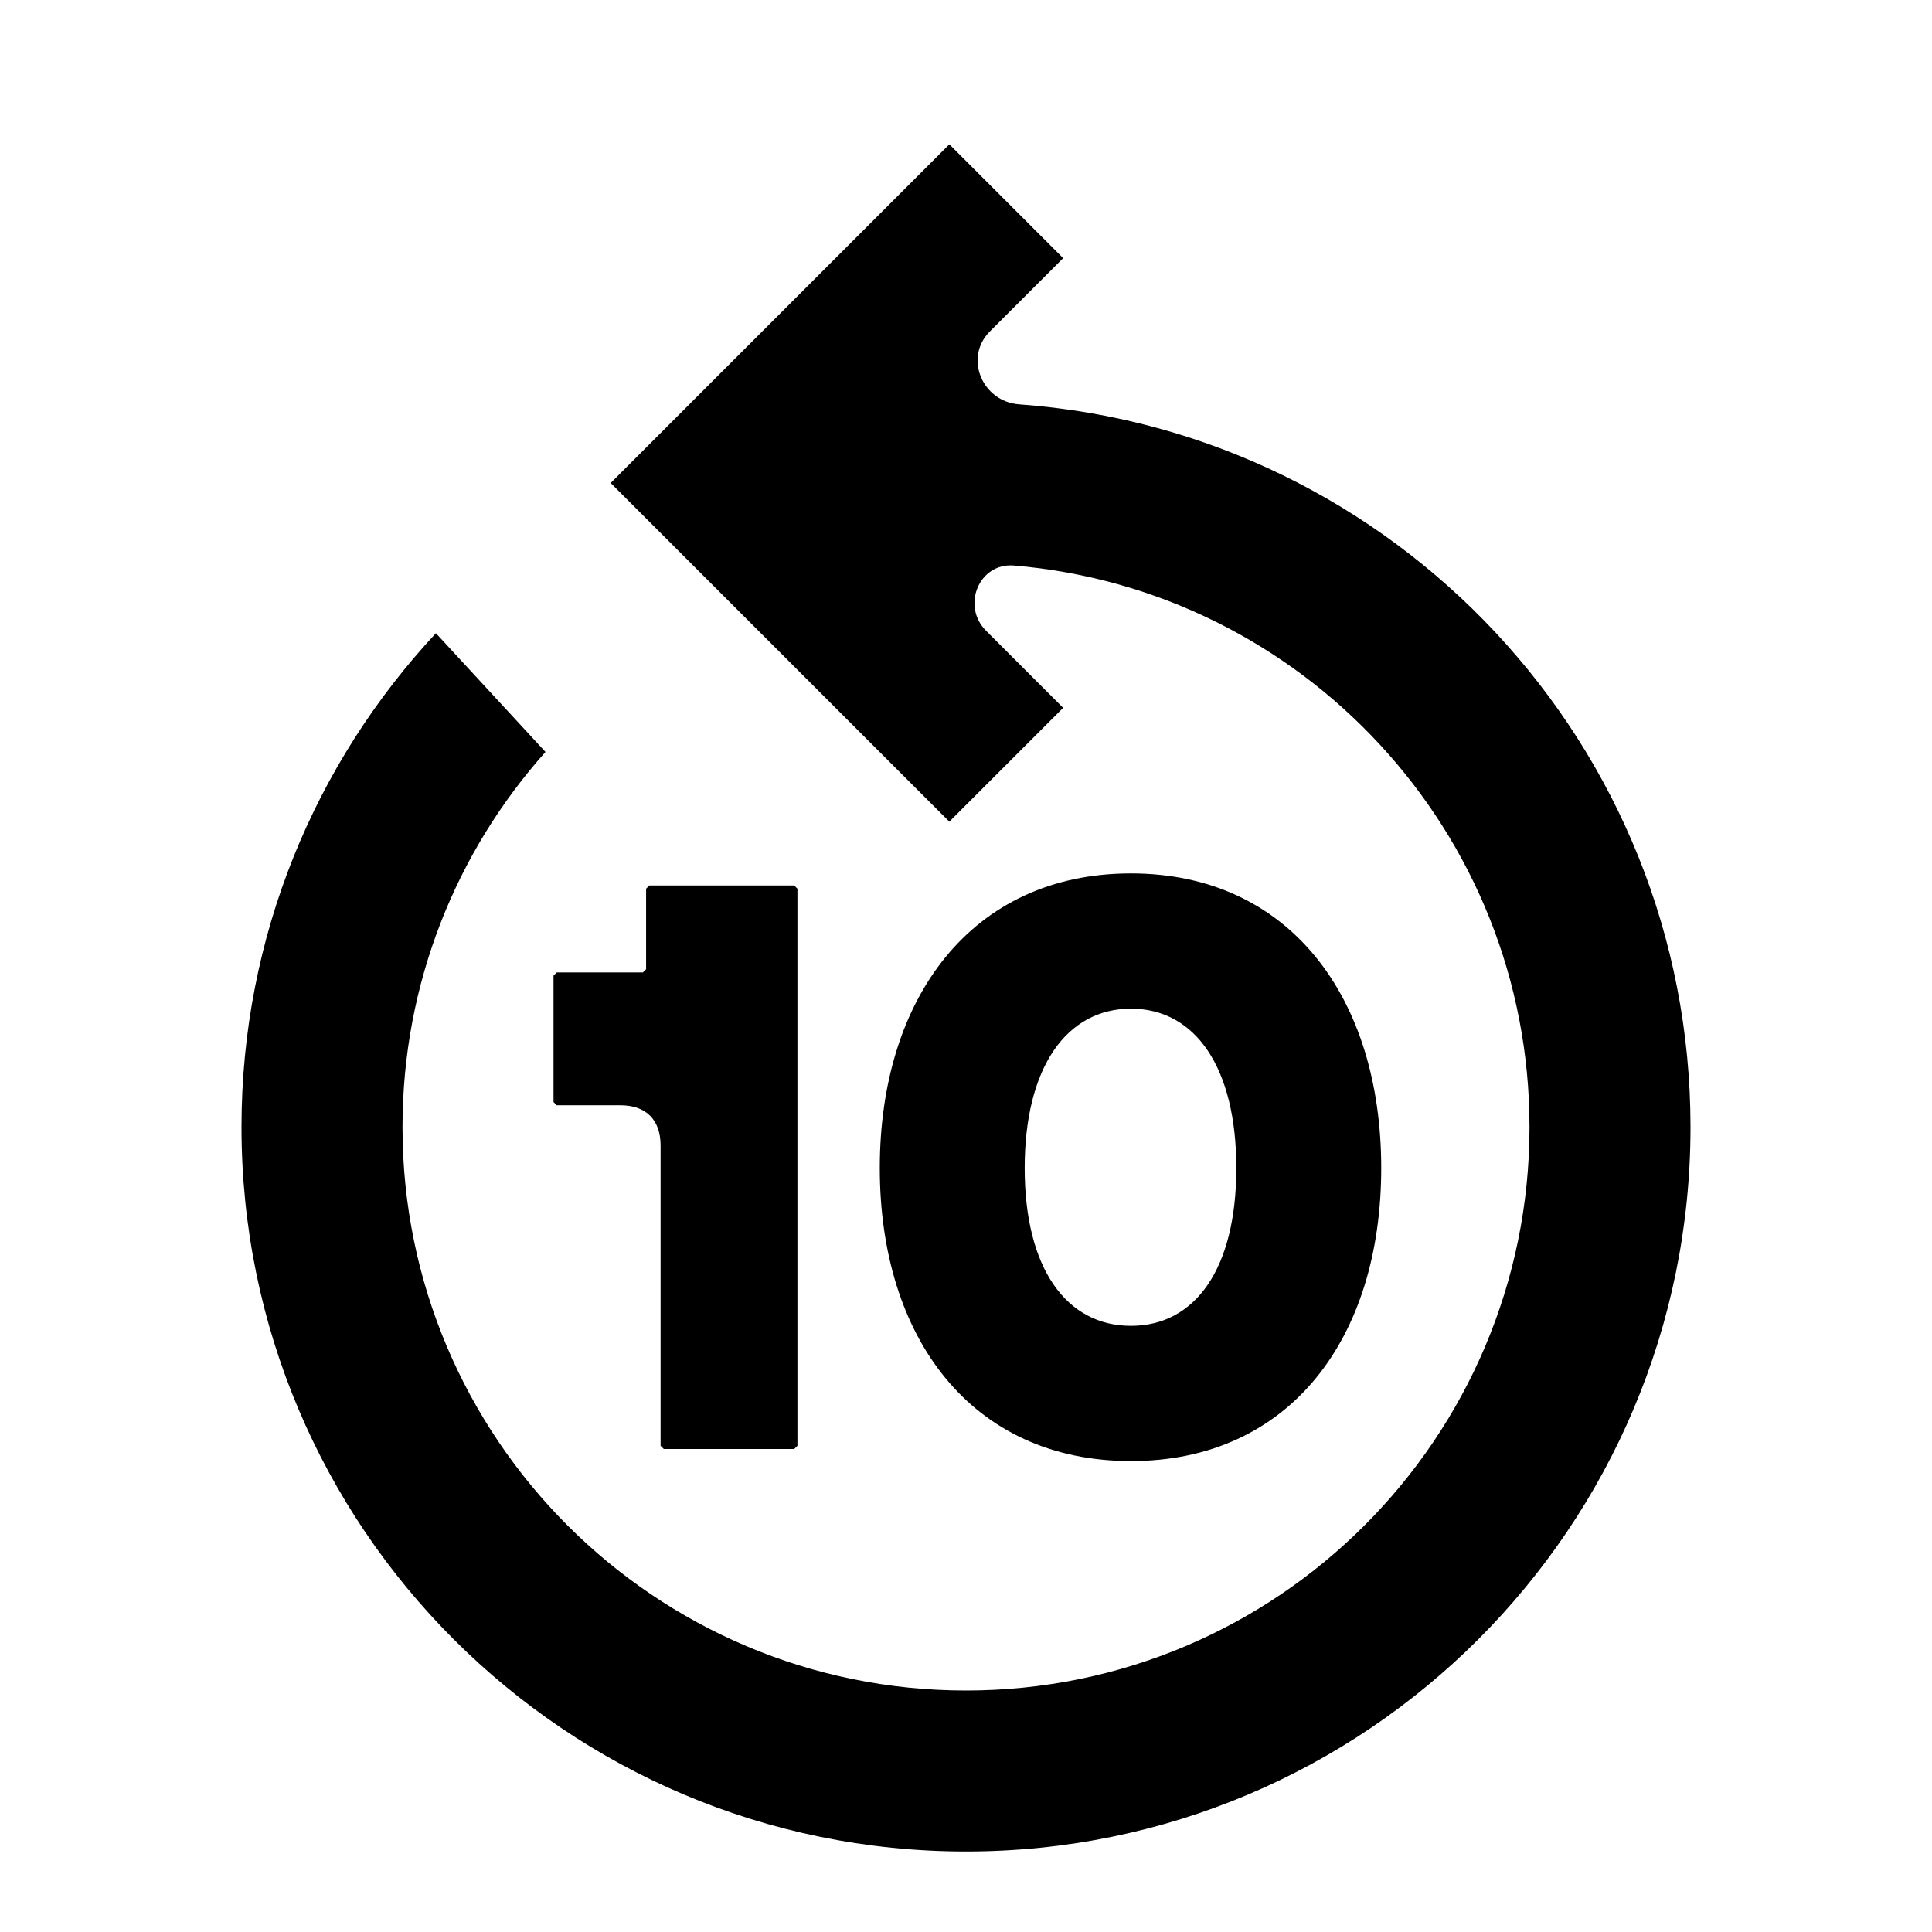
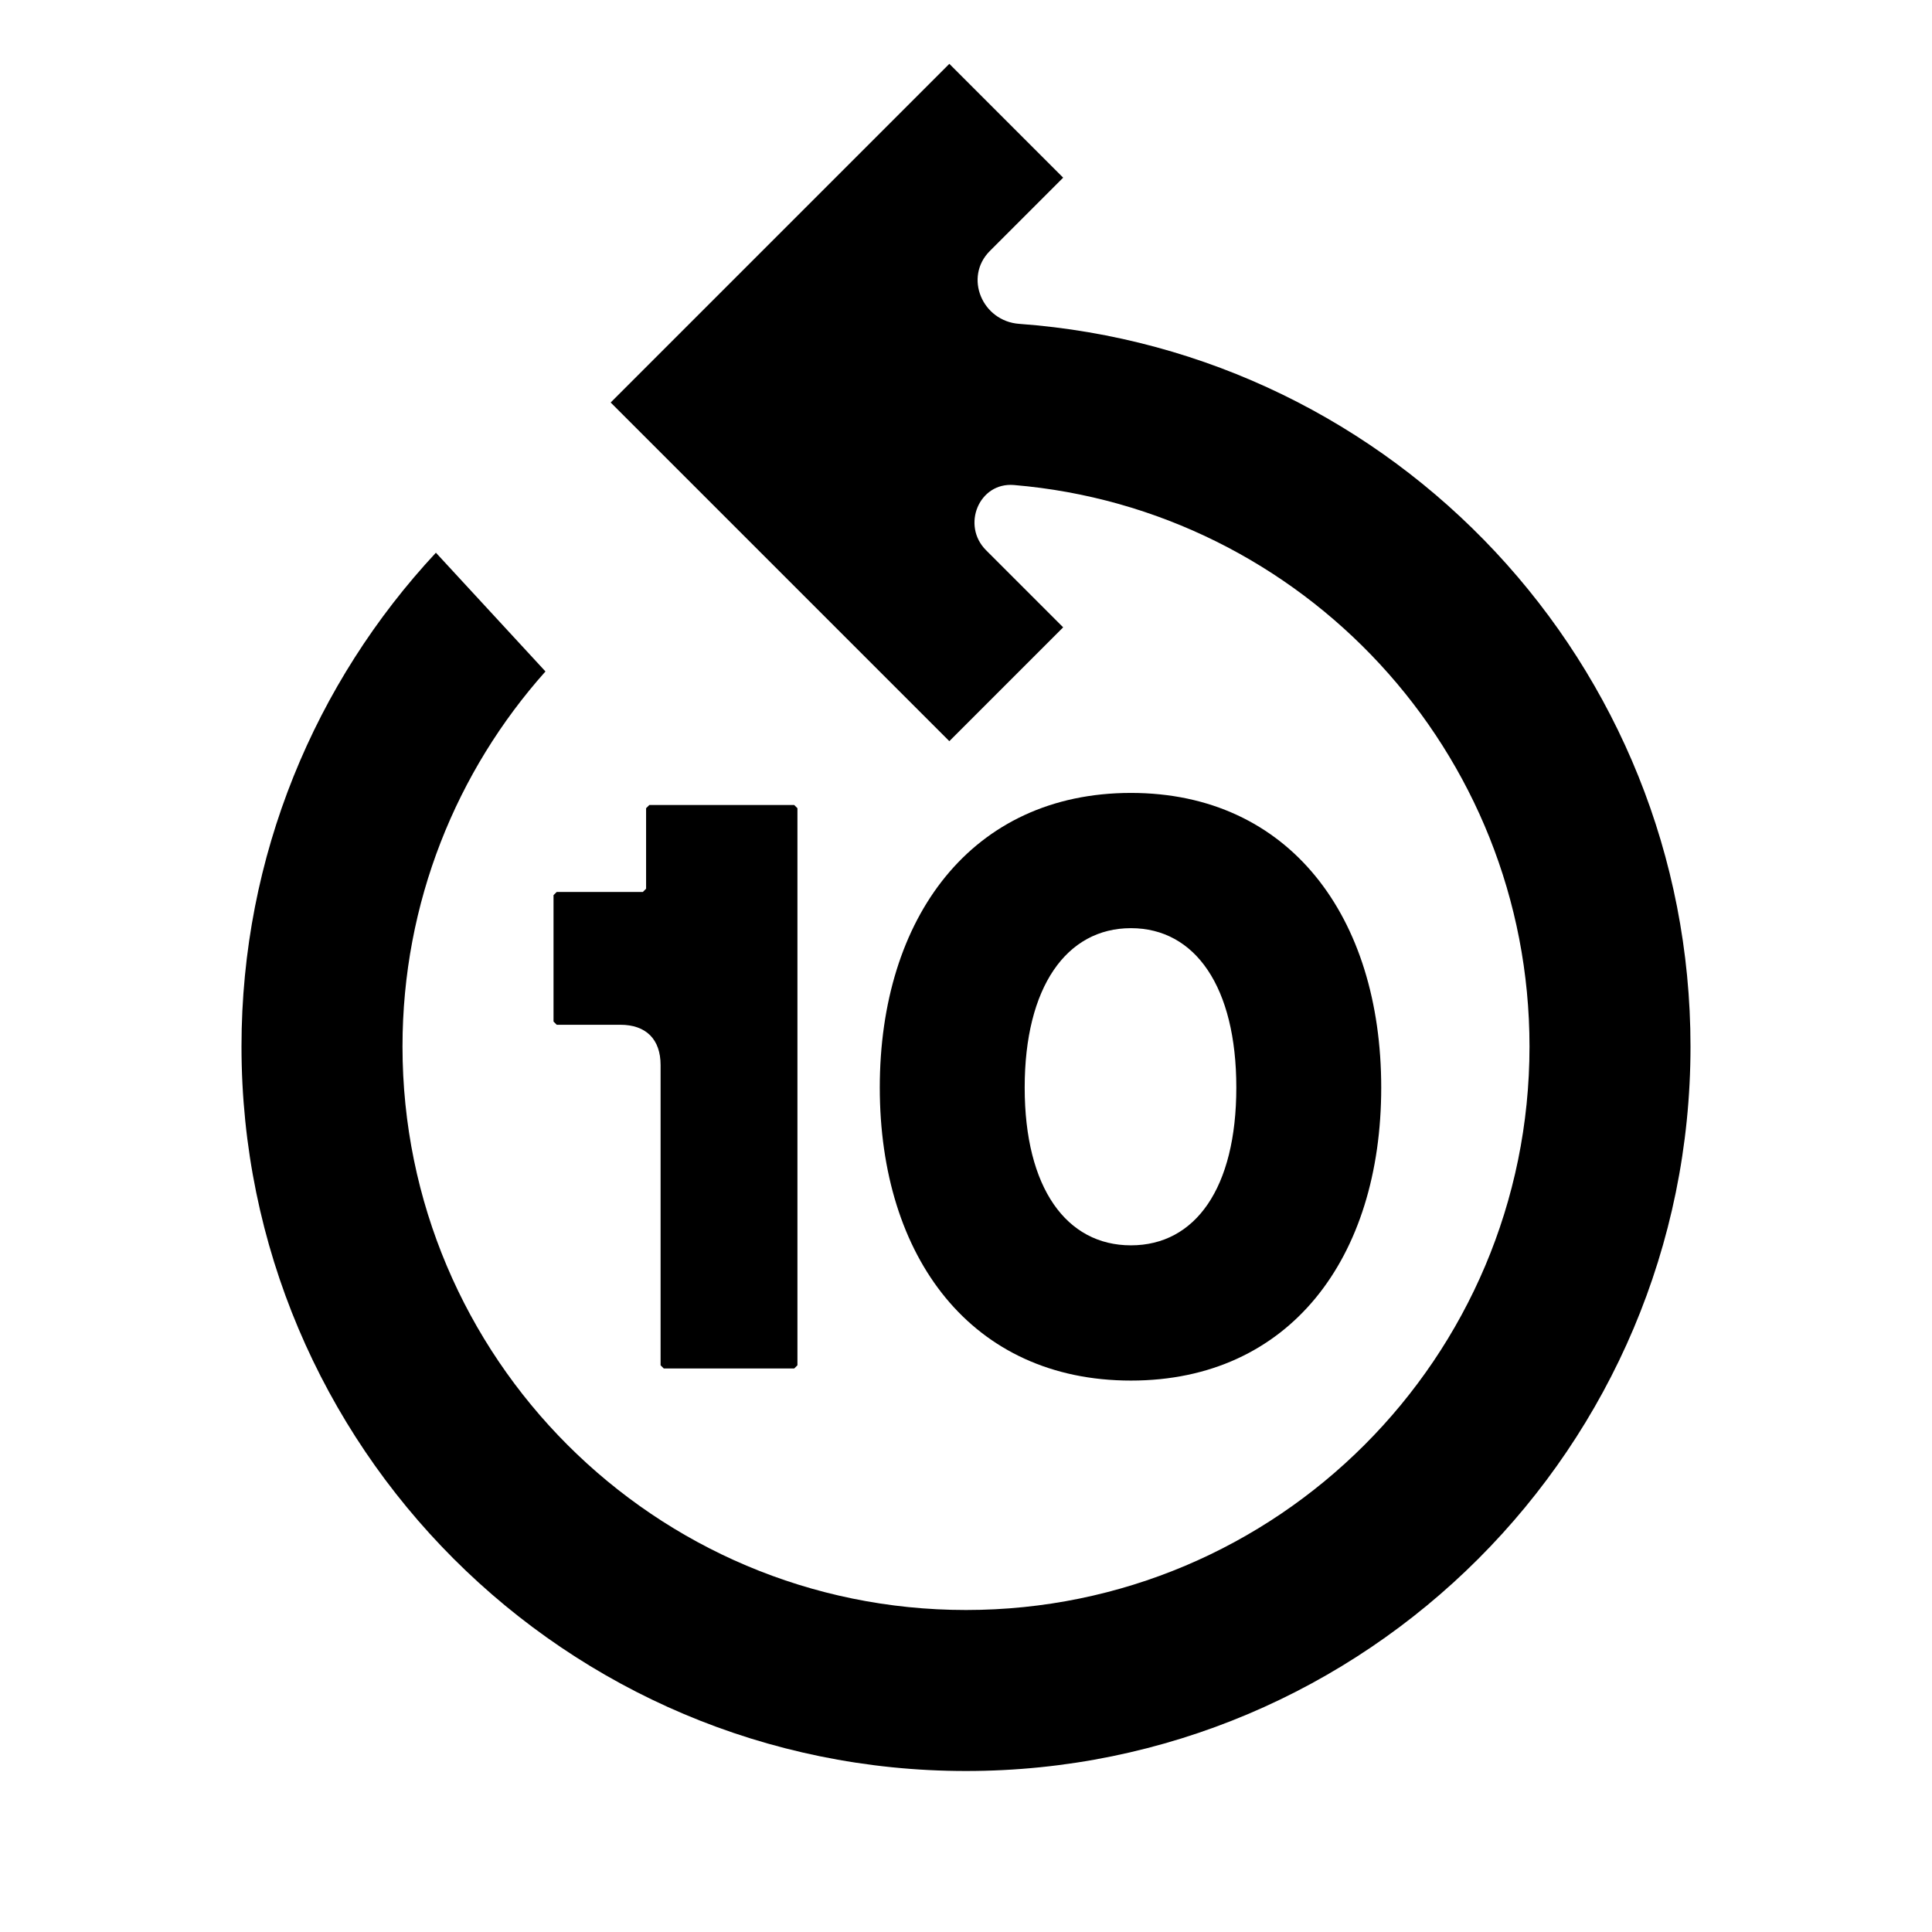
<svg viewBox="0 0 24 24" fill="none" width="100%" height="100%">
-   <path d="M13.207 3.207L12.296 4.118C11.971 4.444 12.202 4.99 12.661 5.023C17.323 5.362 21 9.252 21 14C21 18.971 16.971 23 12 23C7.029 23 3 18.971 3 14C3 11.63 3.917 9.474 5.415 7.866L6.776 9.341C5.672 10.578 5 12.211 5 14C5 17.866 8.134 21 12 21C15.866 21 19 17.866 19 14C19 10.334 16.182 7.327 12.595 7.025C12.161 6.989 11.941 7.527 12.249 7.835L13.207 8.793L11.793 10.207L7.586 6L11.793 1.793L13.207 3.207ZM14.049 10.85C16.018 10.85 17.158 12.39 17.158 14.51C17.158 16.63 16.019 18.15 14.049 18.15C12.069 18.15 10.929 16.62 10.929 14.51C10.929 12.4 12.069 10.85 14.049 10.85ZM9.906 11.04V17.96L9.866 18H8.246L8.206 17.96V14.23C8.206 13.911 8.026 13.73 7.706 13.73H6.916L6.876 13.69V12.12L6.916 12.08H7.986L8.026 12.04V11.04L8.066 11H9.866L9.906 11.04ZM14.049 12.53C13.249 12.53 12.729 13.26 12.729 14.51C12.729 15.76 13.249 16.47 14.049 16.47C14.849 16.47 15.358 15.759 15.358 14.51C15.358 13.26 14.848 12.53 14.049 12.53Z" fill="currentColor" />
+   <path d="M13.207 2.207L12.296 3.118C11.971 3.444 12.202 3.99 12.661 4.023C17.323 4.362 21 8.252 21 13C21 17.971 16.971 22 12 22C7.029 22 3 17.971 3 13C3 10.63 3.917 8.474 5.415 6.866L6.776 8.341C5.672 9.578 5 11.211 5 13C5 16.866 8.134 20 12 20C15.866 20 19 16.866 19 13C19 9.334 16.182 6.327 12.595 6.025C12.161 5.989 11.941 6.527 12.249 6.835L13.207 7.793L11.793 9.207L7.586 5L11.793 0.793L13.207 2.207Z" fill="currentColor" />
+   <path d="M14.049 9.85C16.018 9.85 17.158 11.39 17.158 13.51C17.158 15.63 16.019 17.15 14.049 17.15C12.069 17.15 10.929 15.62 10.929 13.51C10.929 11.4 12.069 9.85 14.049 9.85ZM14.049 11.53C13.249 11.53 12.729 12.26 12.729 13.51C12.729 14.76 13.249 15.47 14.049 15.47C14.849 15.47 15.358 14.759 15.358 13.51C15.358 12.26 14.848 11.53 14.049 11.53Z" fill-rule="evenodd" clip-rule="evenodd" fill="currentColor" />
+   <path d="M9.906 10.04V16.96L9.866 17H8.246L8.206 16.96V13.23C8.206 12.911 8.026 12.73 7.706 12.73H6.916L6.876 12.69V11.12L6.916 11.08H7.986L8.026 11.04V10.04L8.066 10H9.866L9.906 10.04Z" fill="currentColor" />
</svg>
